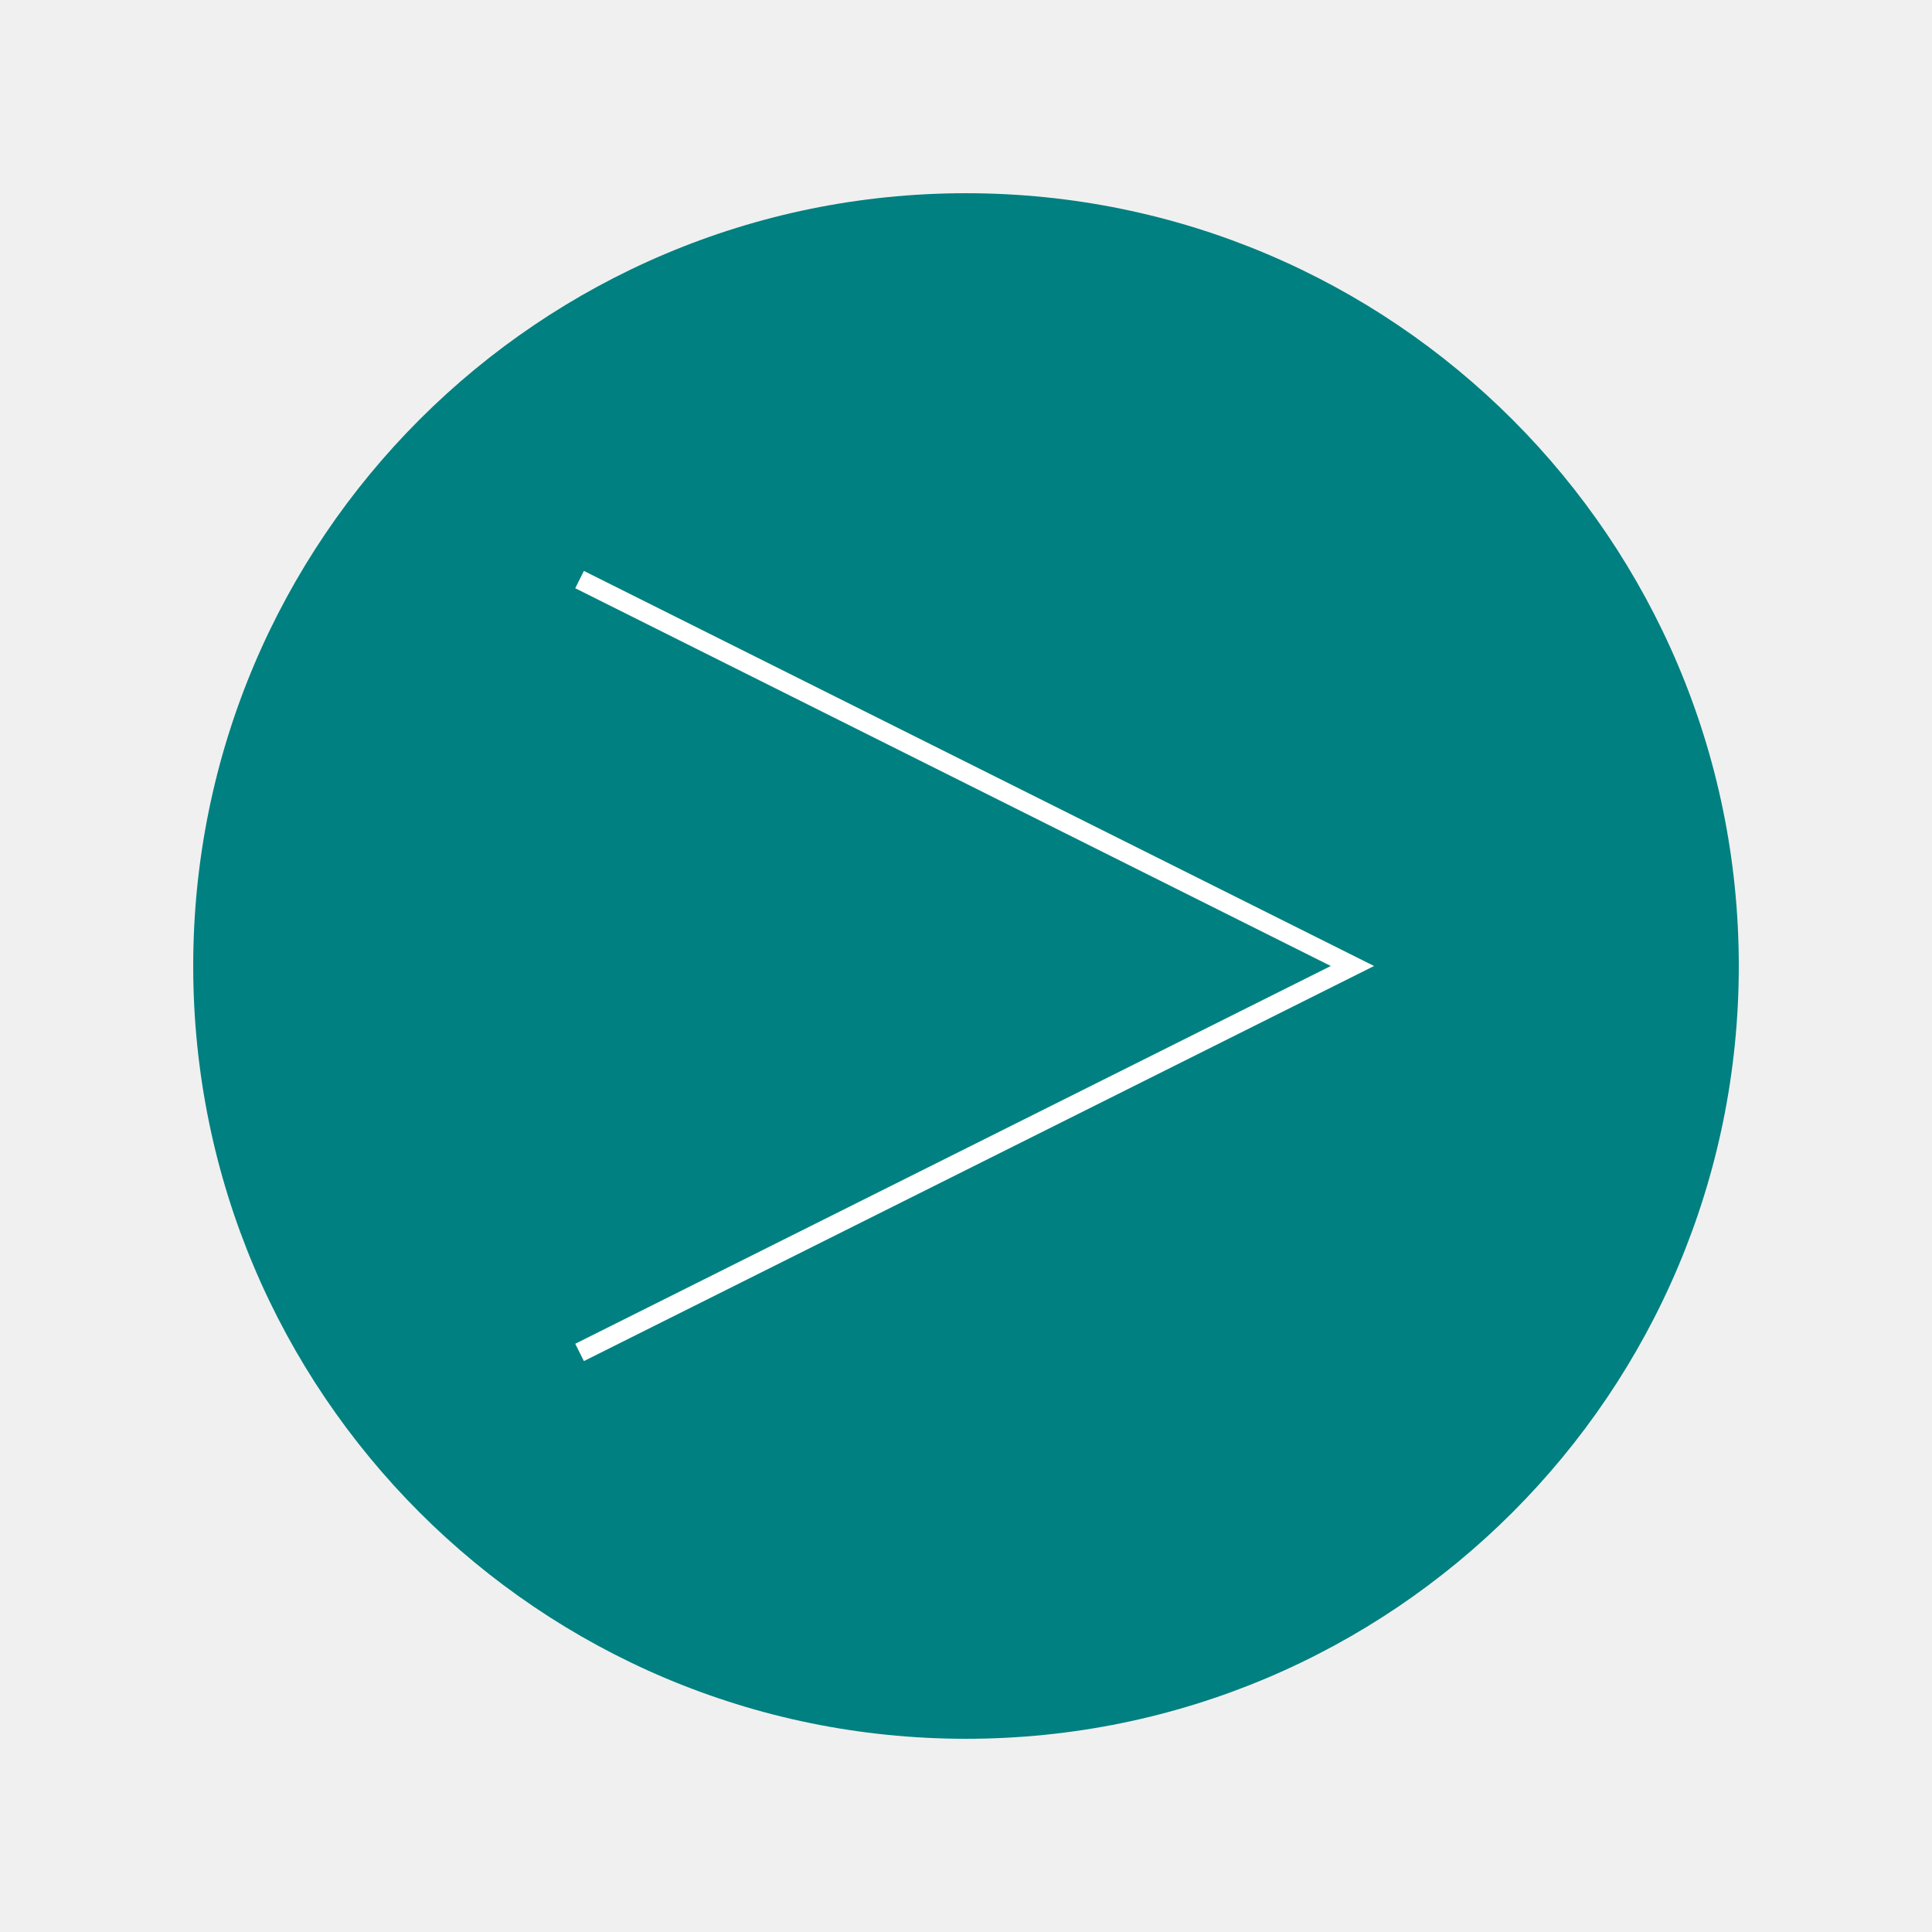
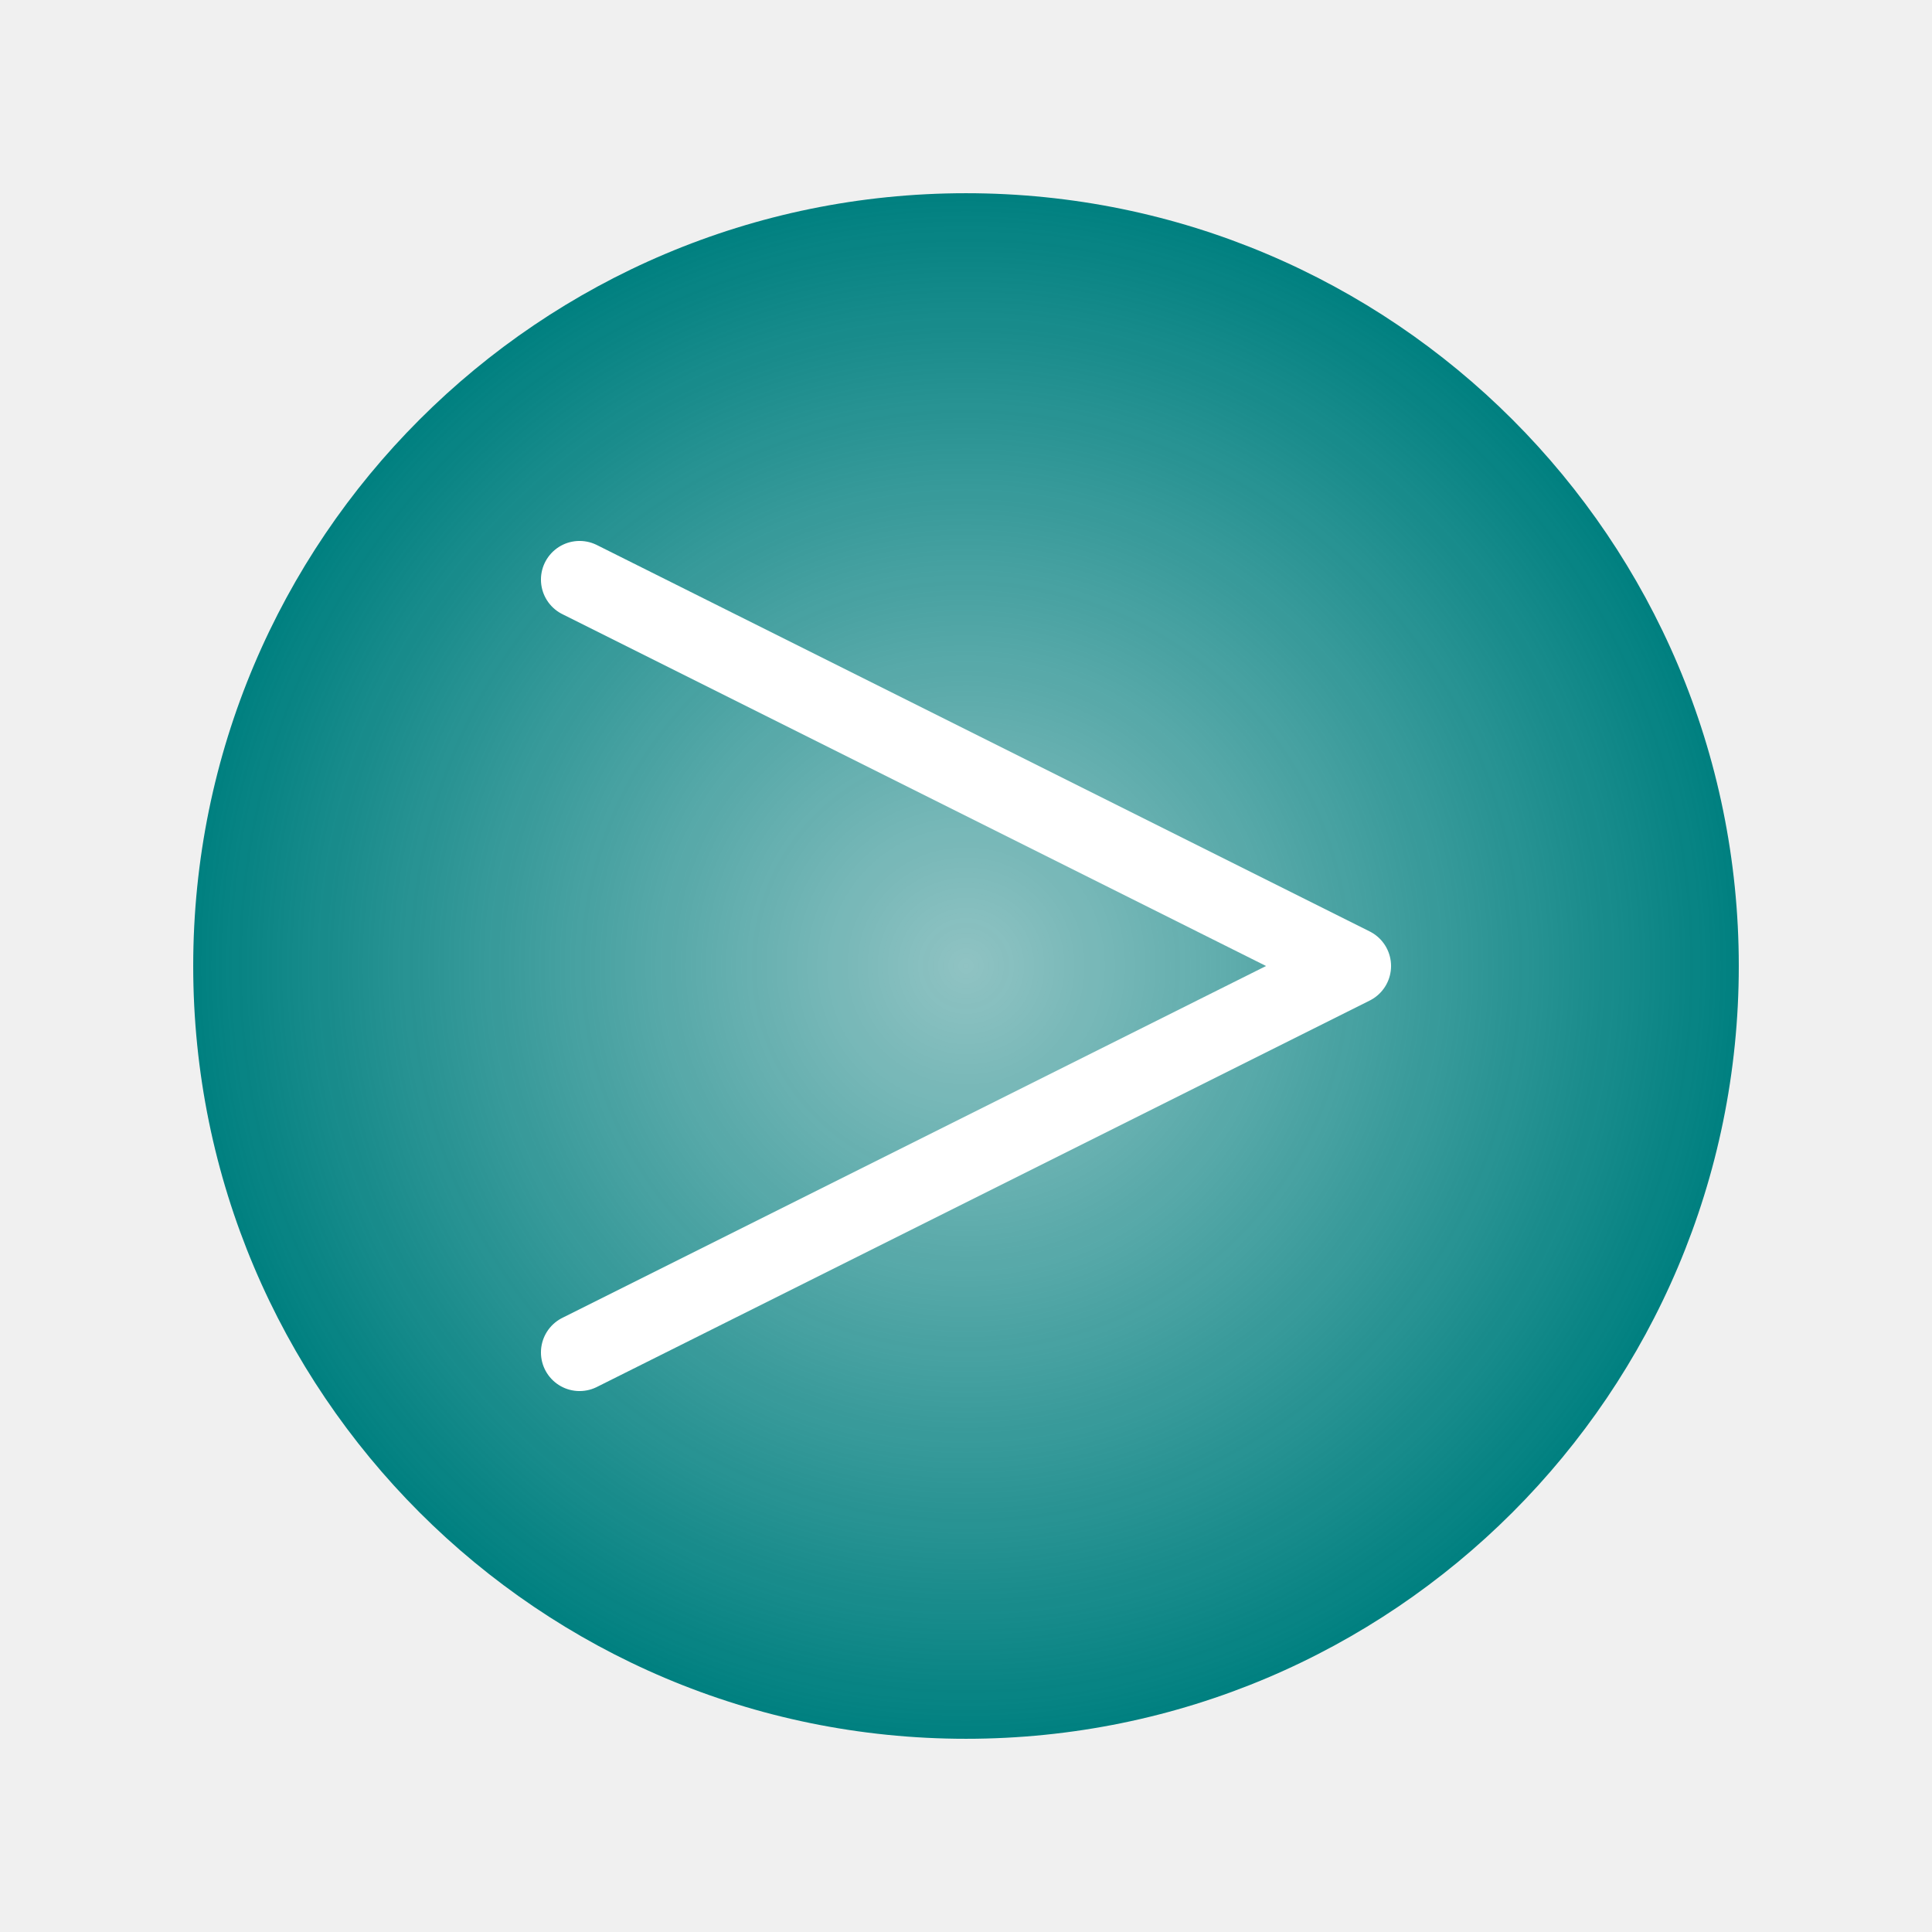
- <svg xmlns="http://www.w3.org/2000/svg" width="100" height="100" viewBox="0 0 26.458 26.458" version="1.1" id="svg5">
-   <defs id="defs2" />
+ <svg xmlns="http://www.w3.org/2000/svg" xmlns:xlink="http://www.w3.org/1999/xlink" width="100" height="100" viewBox="0 0 26.458 26.458" version="1.1" id="svg5">
+   <defs id="defs2">
+     <linearGradient id="linearGradient4247">
+       <stop style="stop-color:#008080;stop-opacity:0.4;" offset="0" id="stop4243" />
+       <stop style="stop-color:#008080;stop-opacity:1;" offset="1" id="stop4245" />
+     </linearGradient>
+     <radialGradient xlink:href="#linearGradient4247" id="radialGradient4249" cx="13.229" cy="13.229" fx="13.229" fy="13.229" r="10.583" gradientUnits="userSpaceOnUse" />
+   </defs>
  <g id="layer1">
-     <circle style="fill:#008080;stroke:none;stroke-width:0.265" id="path328" cx="13.229" cy="13.229" r="10.583" />
-     <path style="fill:none;stroke:#ffffff;stroke-width:0.265" d="M 7.937,7.937 18.521,13.229 7.937,18.521" id="path663" />
+     <circle style="fill:url(#radialGradient4249);stroke:none;stroke-width:0.265;fill-opacity:1" id="path328" cx="13.229" cy="13.229" r="10.583" />
+     <path style="fill:none;stroke:#ffffff;stroke-width:1.058;stroke-dasharray:none;stroke-linejoin:round;stroke-linecap:round" d="M 7.937,7.937 18.521,13.229 7.937,18.521" id="path663" />
  </g>
</svg>
